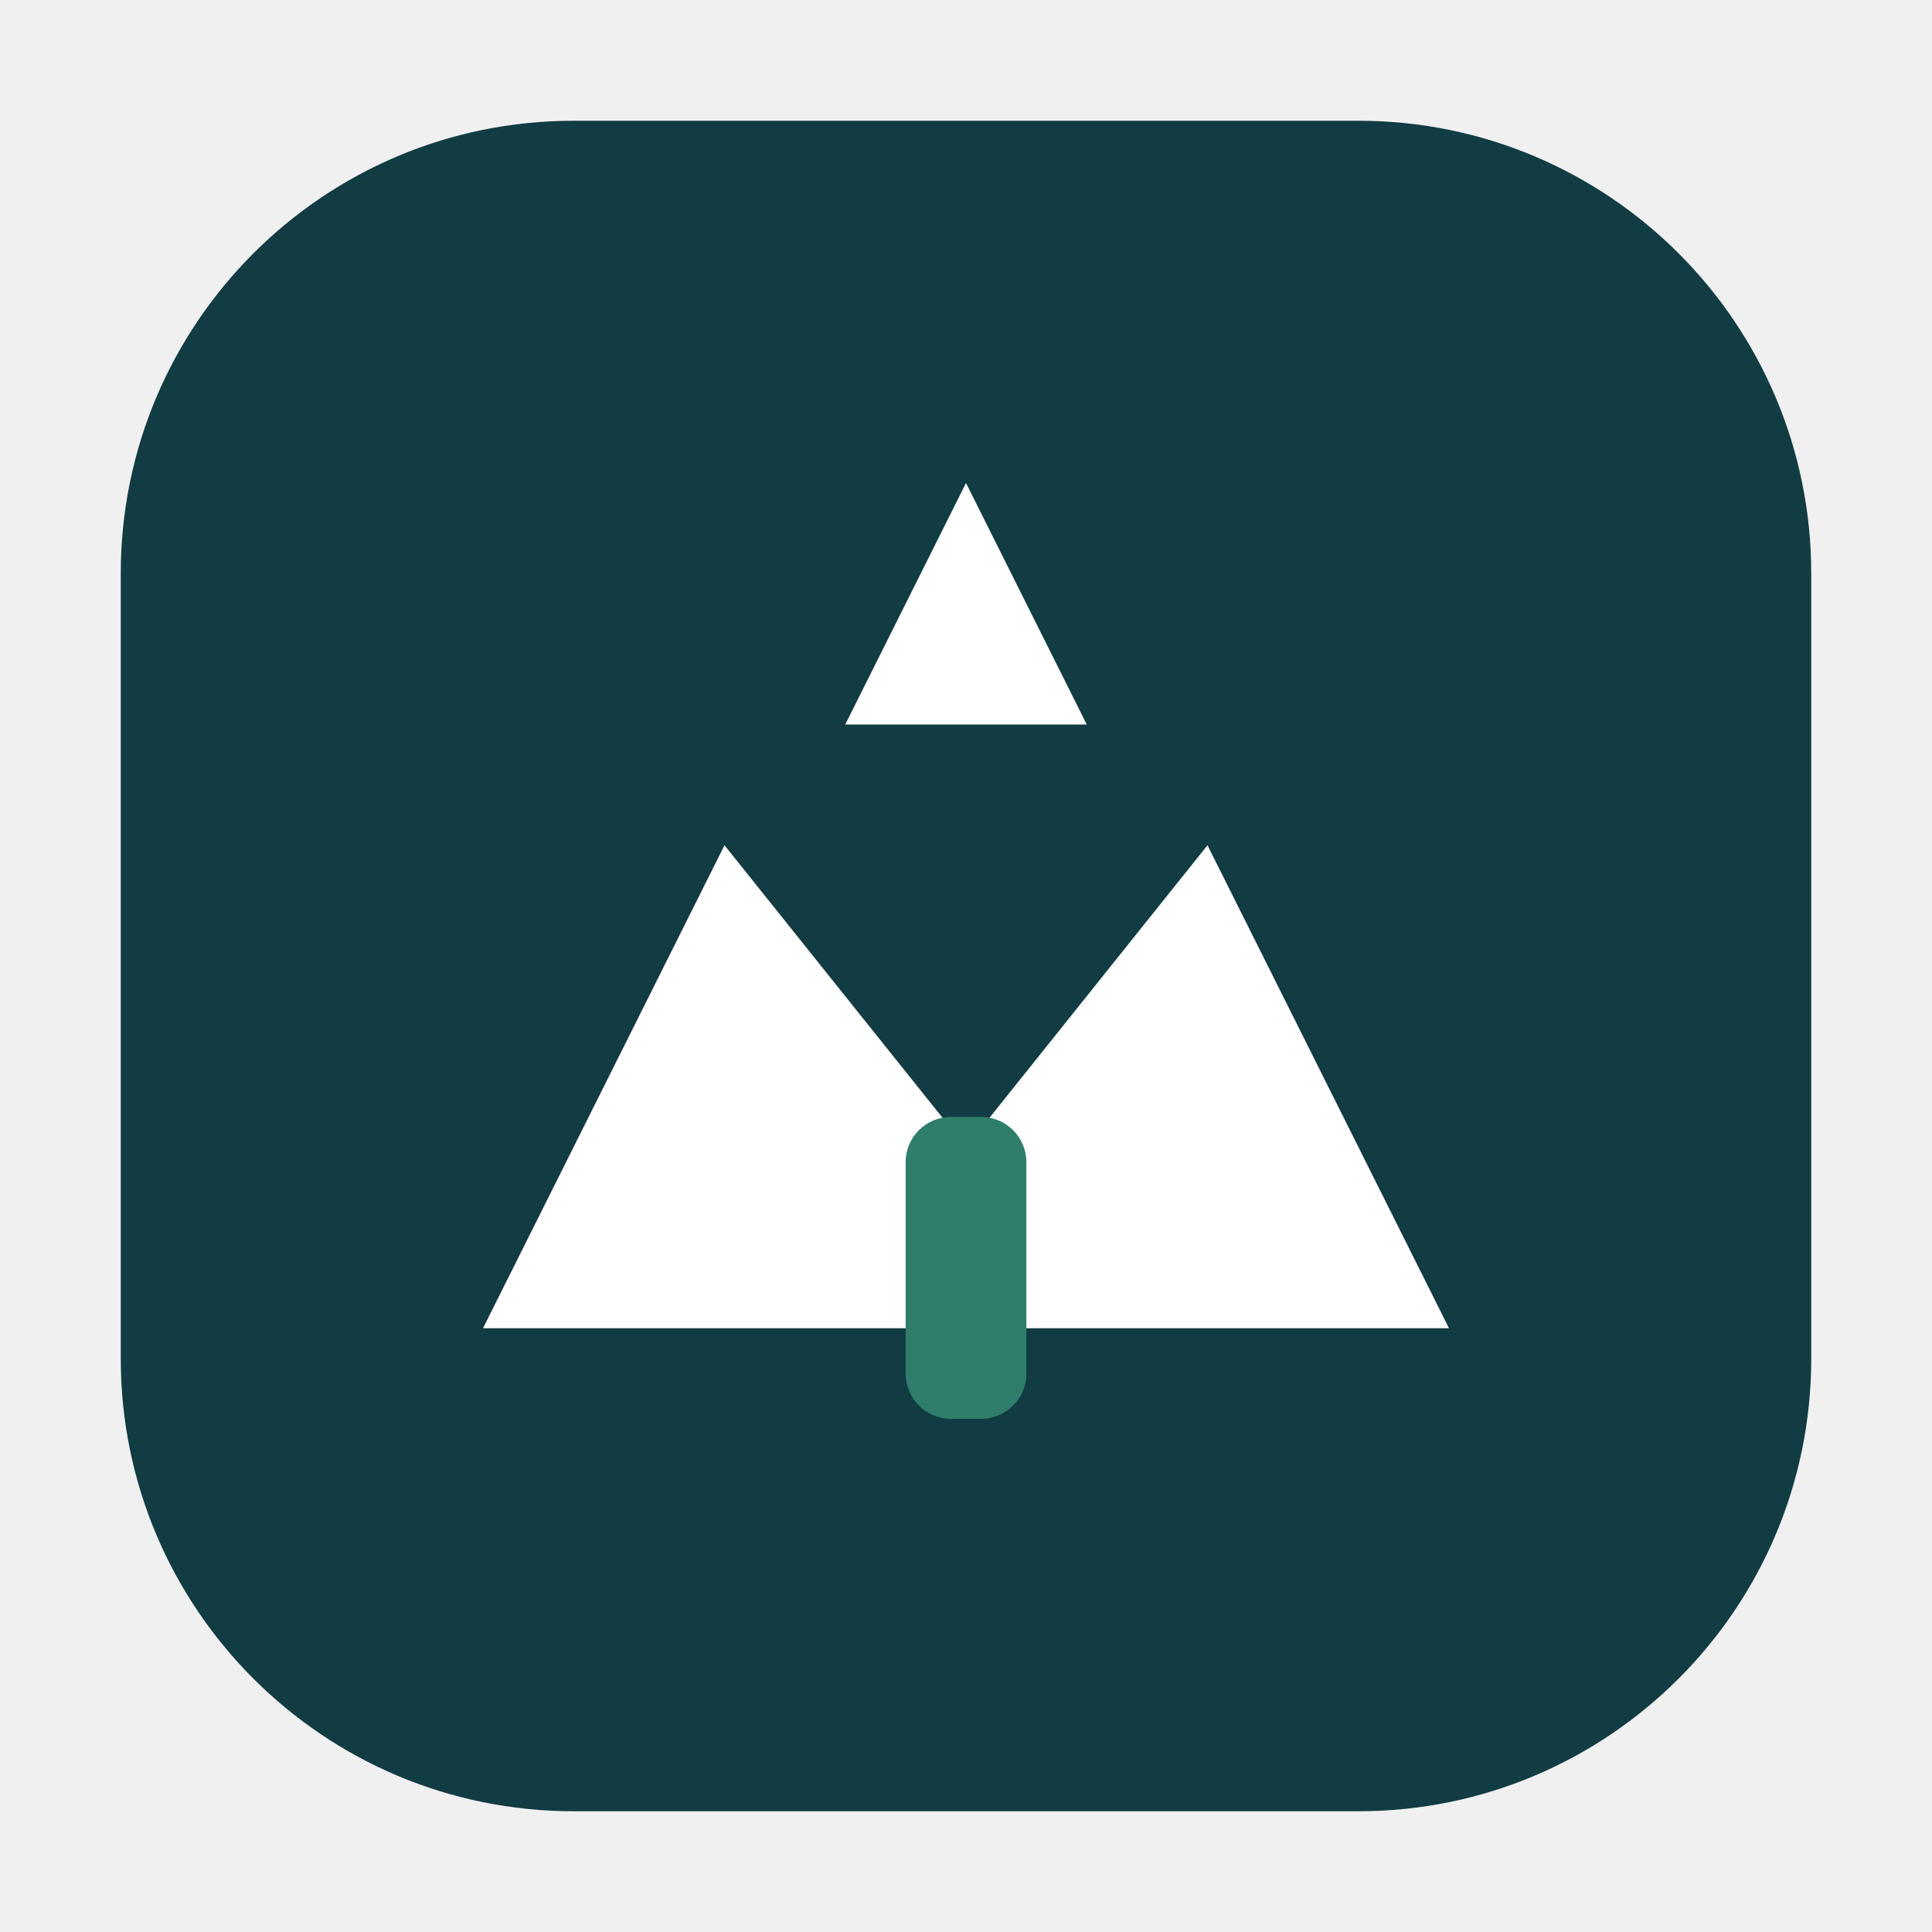
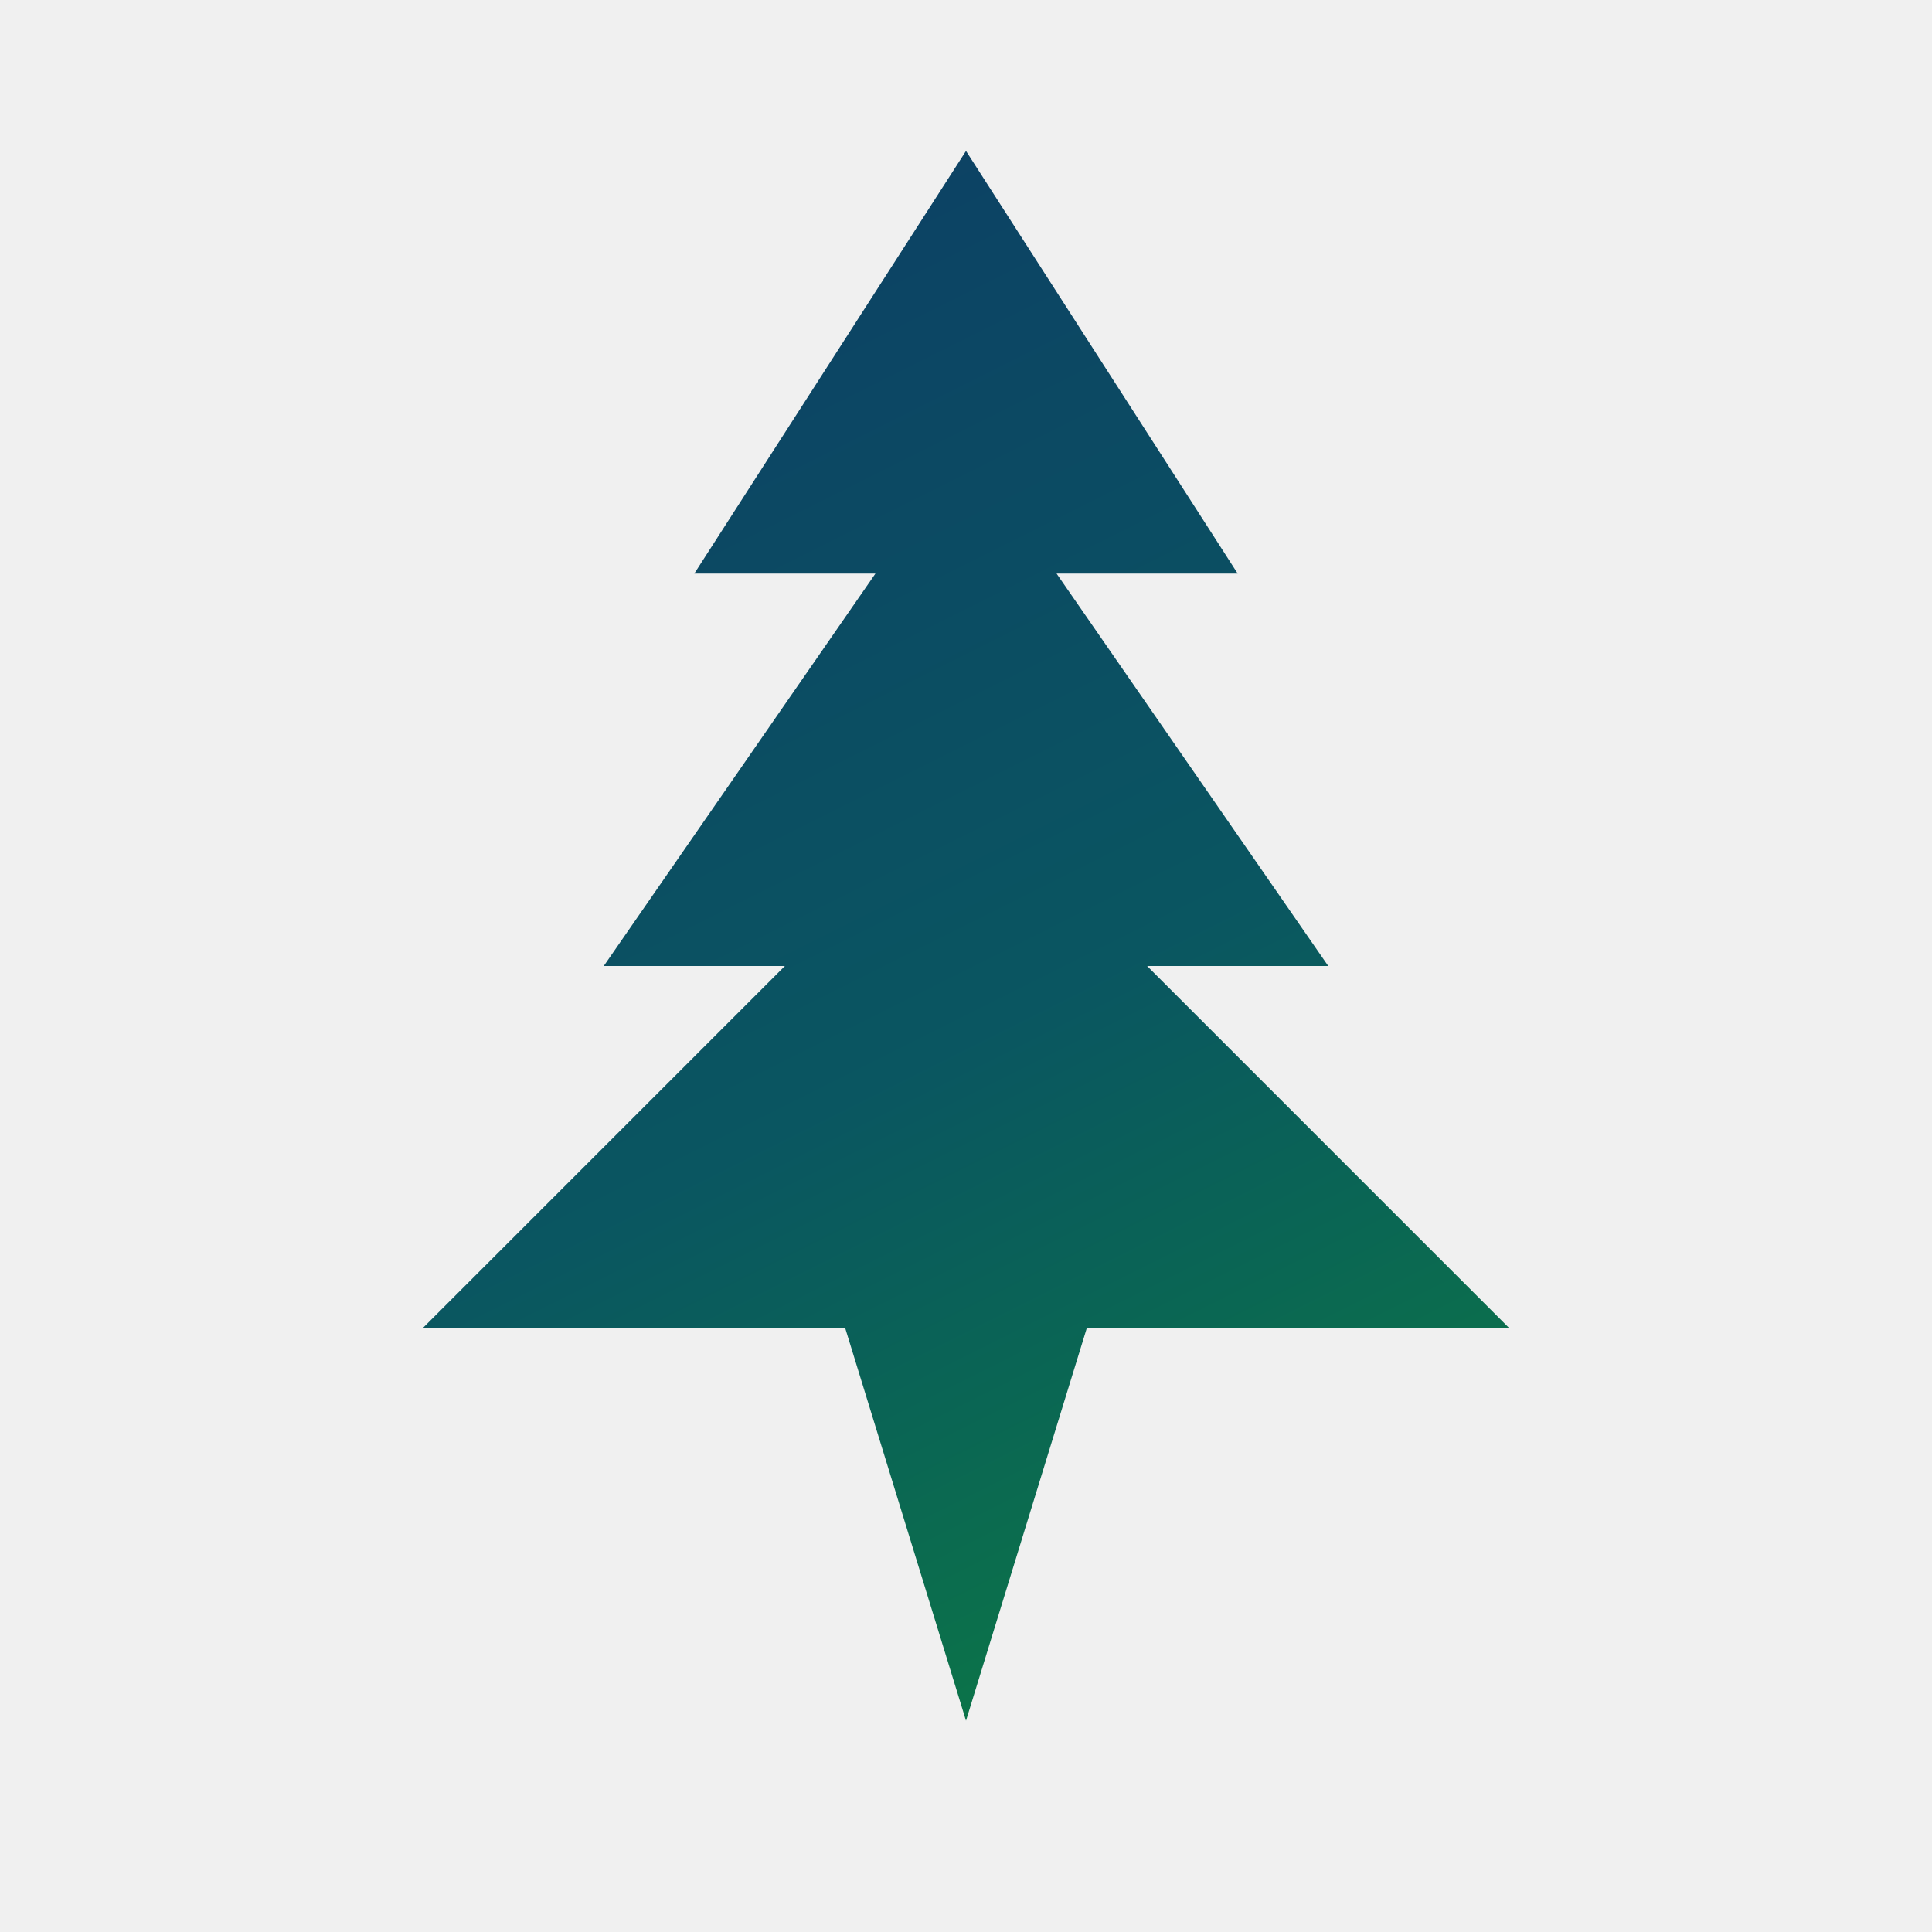
<svg xmlns="http://www.w3.org/2000/svg" viewBox="0 0 64 64" fill="none" role="img" aria-labelledby="title desc">
-   <rect x="4" y="4" width="56" height="56" rx="15" fill="#123C43" />
-   <path d="M16 44L24 28L32 38L40 28L48 44H16Z" fill="#FFFFFF" />
-   <path d="M28 24L32 16L36 24H28Z" fill="#FFFFFF" />
-   <rect x="30" y="37" width="4" height="10" rx="1.5" fill="#2F7D6B" />
+   <defs>
+     <linearGradient id="fb-tree-favicon" x1="18" y1="7" x2="43" y2="57" gradientUnits="userSpaceOnUse">
+       <stop stop-color="#0D3F65" />
+       <stop offset="0.55" stop-color="#0A5661" />
+       <stop offset="1" stop-color="#0B7A43" />
+     </linearGradient>
+   </defs>
+   <path d="M32 5L41 19H35L44 32H38L50 44H36L32 57L28 44H14L26 32H20L29 19H23L32 5Z" fill="url(#fb-tree-favicon)" />
</svg>
